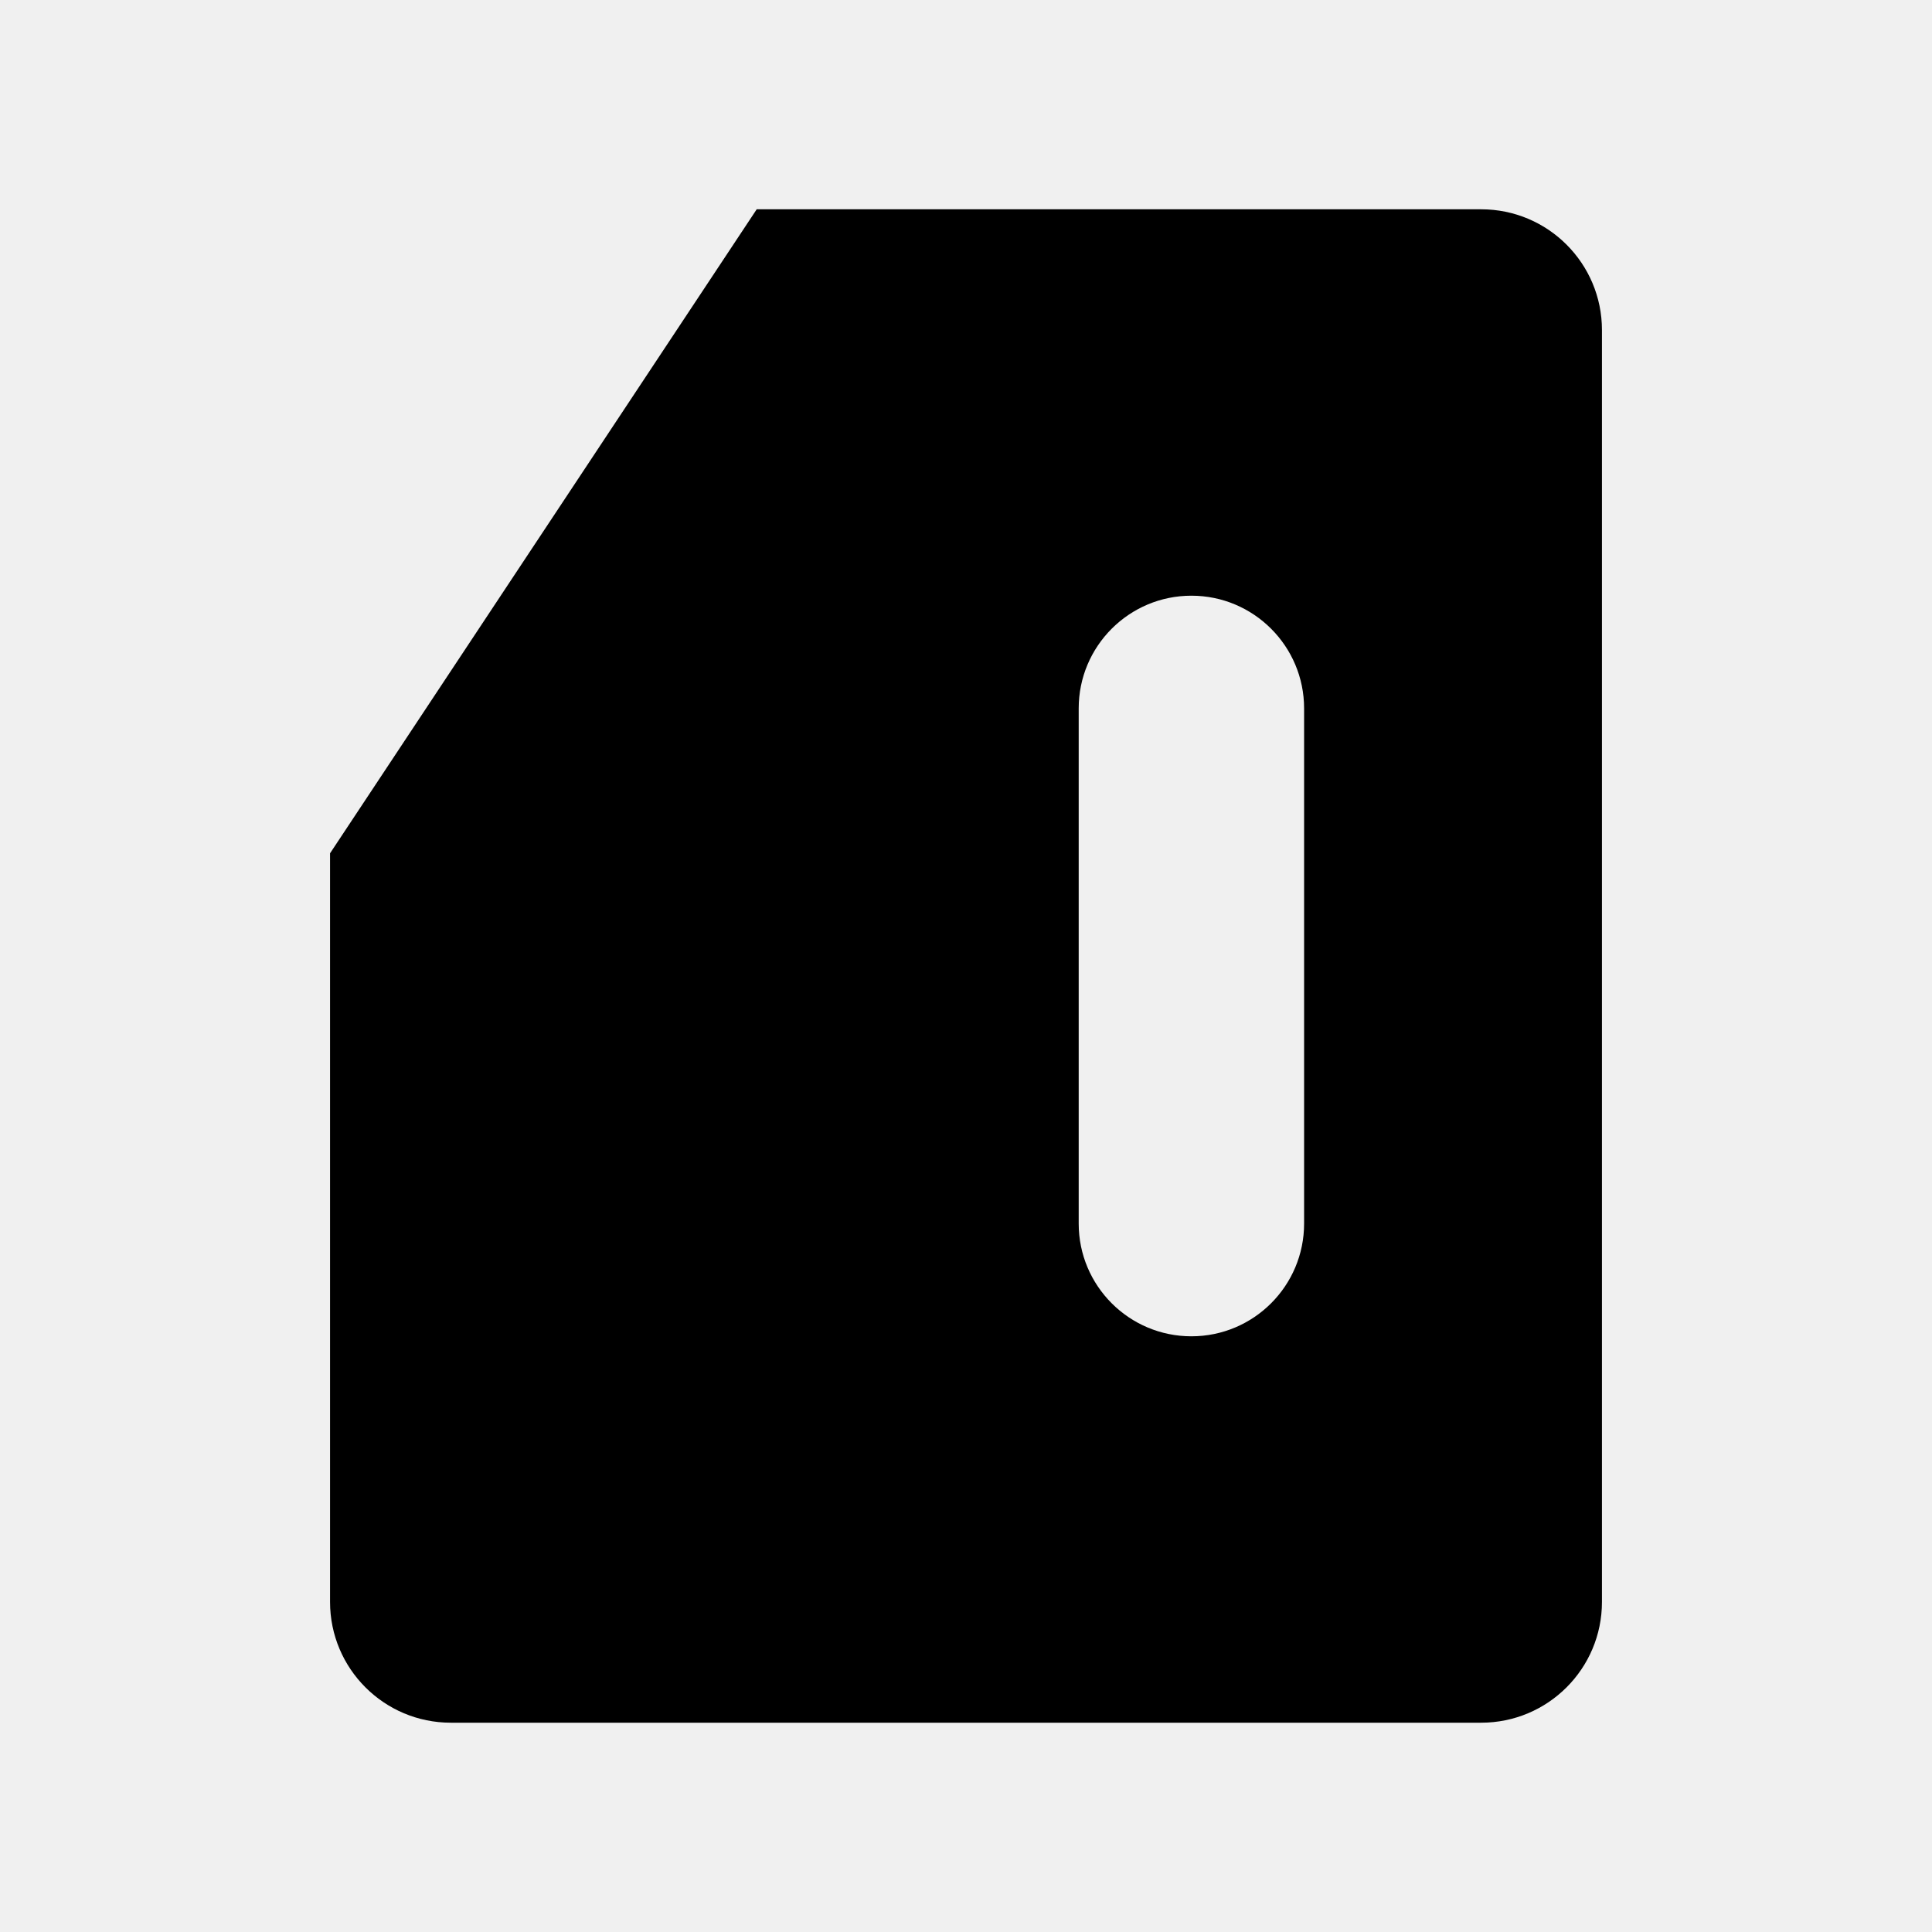
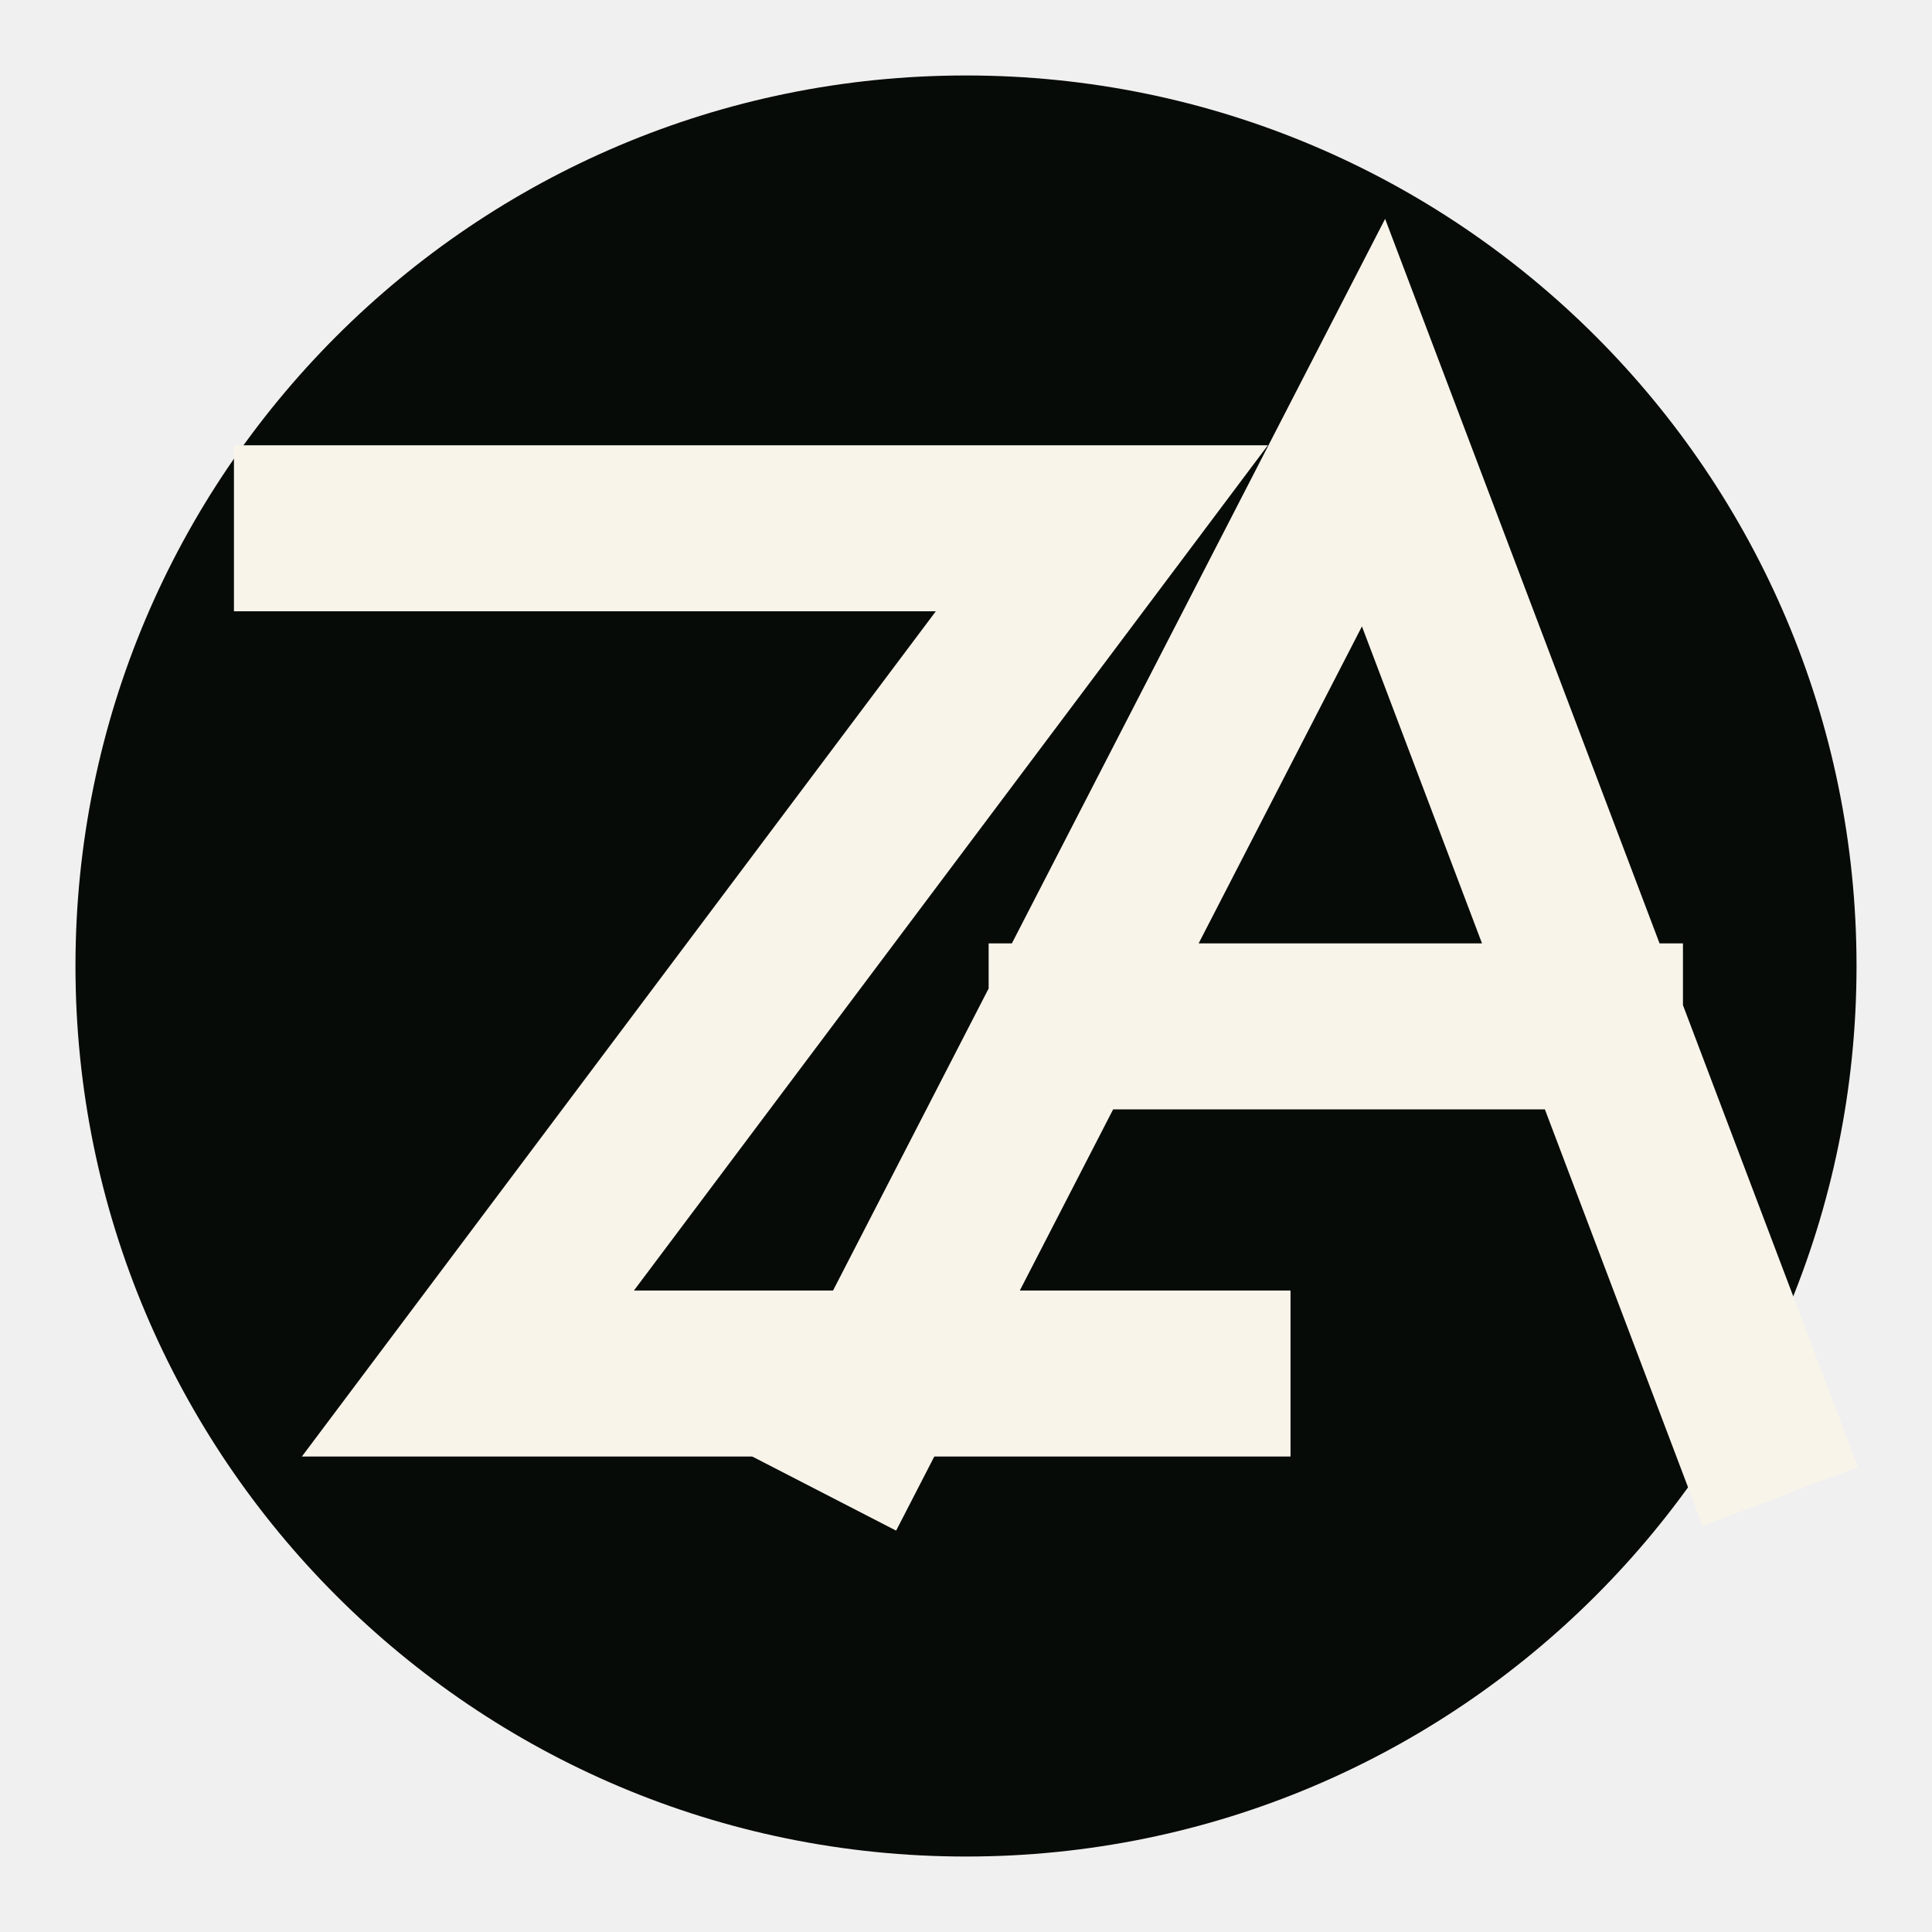
- <svg xmlns="http://www.w3.org/2000/svg" viewBox="0 0 24 24">
-   <defs>
-     <mask id="bk">
-       <path d="M9.4 2.6H18.4A1.5 1.5 0 0 1 19.9 4.1V19.9A1.5 1.5 0 0 1 18.4 21.4H5.6A1.5 1.5 0 0 1 4.1 19.9V10.6Z" fill="#fff" />
-       <rect x="13.4" y="7.4" width="2.8" height="9.2" rx="1.4" fill="#000" />
-     </mask>
-   </defs>
-   <g mask="url(#bk)">
-     <rect width="24" height="24" fill="currentColor" />
+ <svg xmlns="http://www.w3.org/2000/svg" viewBox="0 0 64 64" role="img" aria-label="ZOHAR AI">
+   <circle cx="32" cy="32" r="29.5" fill="#070B08" />
+   <g fill="none" stroke="#F8F4EA" stroke-linecap="square" stroke-linejoin="miter">
+     <path d="M10.5 17.5H36.5L15.5 45.5H40" stroke-width="5.5" />
+     <path d="M28.5 47L45.5 14L58 47M35.5 34H53" stroke-width="5.5" />
  </g>
</svg>
